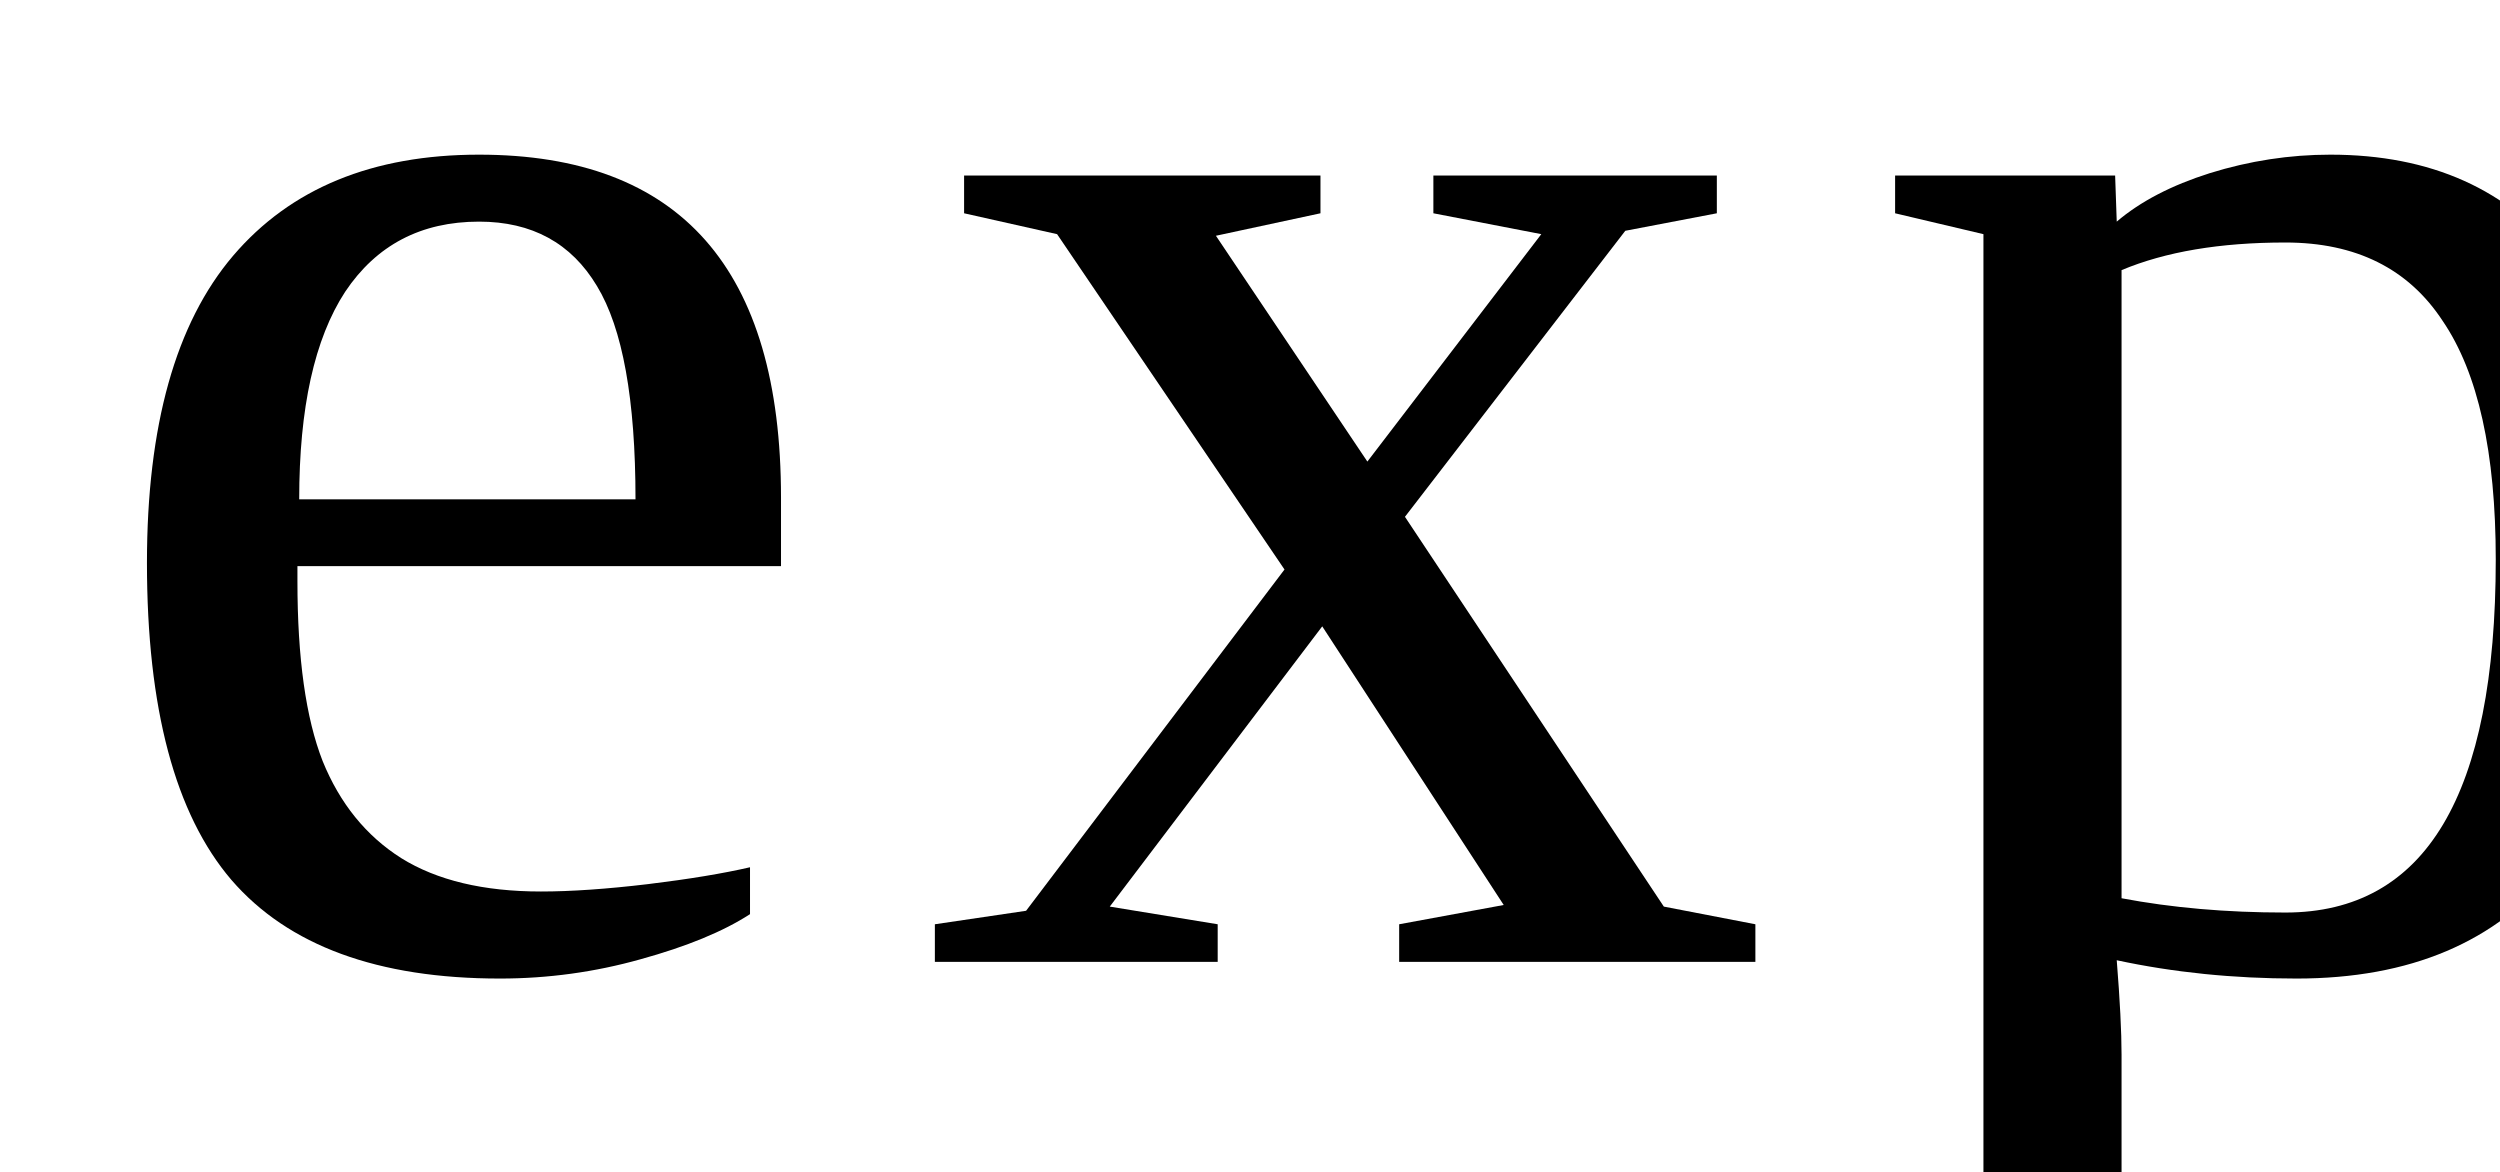
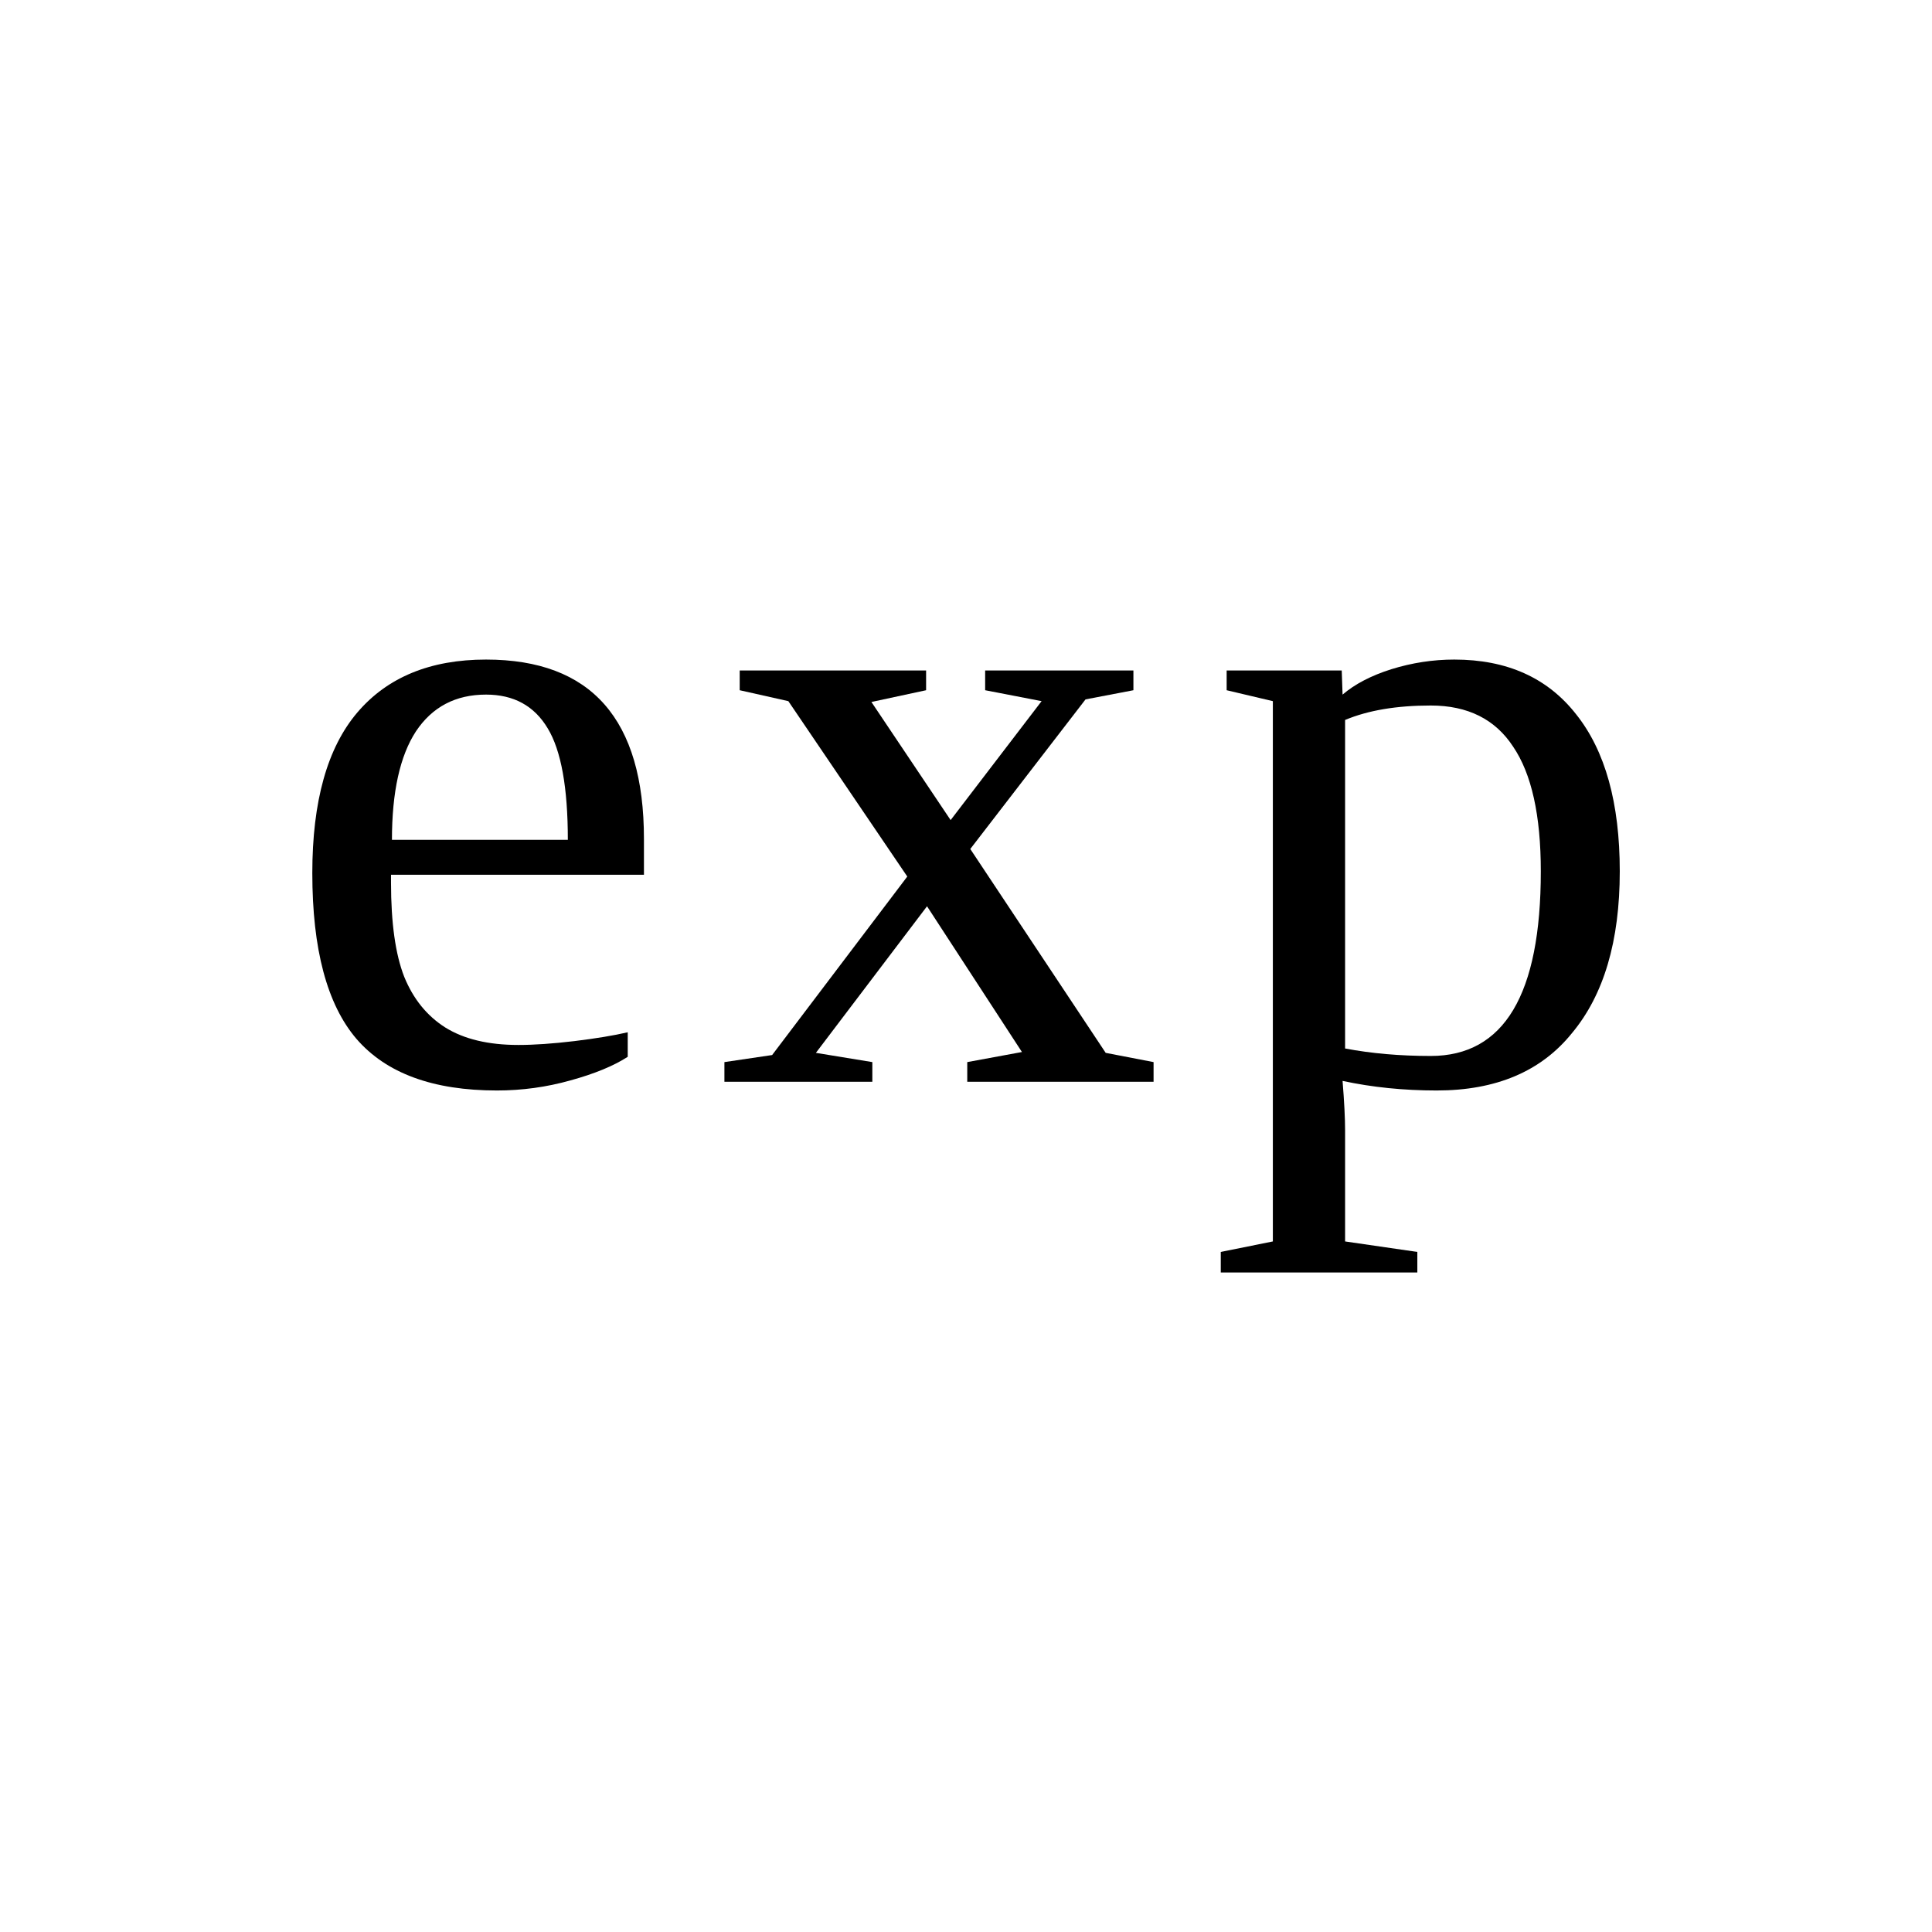
- <svg xmlns="http://www.w3.org/2000/svg" version="1.1">
-   <path d="M 1.852,3.525 V 3.619 Q 1.852,4.338 2.009,4.739 2.17,5.135 2.498,5.343 2.832,5.551 3.368,5.551 3.649,5.551 4.035,5.505 4.42,5.458 4.67,5.4 V 5.692 Q 4.42,5.854 3.988,5.973 3.561,6.093 3.113,6.093 1.972,6.093 1.441,5.479 0.915,4.864 0.915,3.505 0.915,2.223 1.451,1.593 1.988,0.963 2.983,0.963 4.863,0.963 4.863,3.098 V 3.525 Z M 2.983,1.38 Q 2.441,1.38 2.149,1.817 1.863,2.255 1.863,3.109 H 3.957 Q 3.957,2.176 3.717,1.781 3.477,1.38 2.983,1.38 Z" />
-   <path d="M 10.93,5.755 V 5.989 H 8.712 V 5.755 L 9.363,5.635 8.233,3.9 6.91,5.645 7.582,5.755 V 5.989 H 5.821 V 5.755 L 6.389,5.671 7.998,3.546 6.582,1.458 6.003,1.328 V 1.093 H 8.222 V 1.328 L 7.571,1.468 8.514,2.874 9.597,1.458 8.925,1.328 V 1.093 H 10.69 V 1.328 L 10.12,1.437 8.748,3.218 10.36,5.645 Z" />
-   <path d="M 12.35,1.458 11.8,1.328 V 1.093 H 13.17 L 13.18,1.38 Q 13.4,1.192 13.76,1.078 14.13,0.963 14.51,0.963 15.45,0.963 15.96,1.614 16.48,2.265 16.48,3.484 16.48,4.729 15.91,5.411 15.36,6.093 14.3,6.093 13.71,6.093 13.18,5.979 13.21,6.354 13.21,6.567 V 7.89 L 14.07,8.015 V 8.26 H 11.73 V 8.015 L 12.35,7.89 Z M 15.54,3.484 Q 15.54,2.484 15.21,1.999 14.89,1.51 14.23,1.51 13.62,1.51 13.21,1.682 V 5.593 Q 13.68,5.682 14.23,5.682 15.54,5.682 15.54,3.484 Z" />
+ <svg xmlns="http://www.w3.org/2000/svg" version="1.1" id="svg32" width="23" height="23">
+   <defs id="defs36" />
+   <path d="m 4.655,10.414 v 0.094 q 0,0.719 0.157,1.12 0.161,0.396 0.489,0.604 0.334,0.208 0.87,0.208 0.281,0 0.667,-0.046 0.385,-0.047 0.635,-0.105 v 0.292 q -0.25,0.162 -0.682,0.281 -0.427,0.12 -0.875,0.12 -1.141,0 -1.672,-0.614 -0.526,-0.615 -0.526,-1.974 0,-1.282 0.536,-1.912 0.537,-0.63 1.532,-0.63 1.88,0 1.88,2.135 v 0.427 z m 1.131,-2.145 q -0.542,0 -0.834,0.437 -0.286,0.438 -0.286,1.292 h 2.094 q 0,-0.933 -0.24,-1.328 -0.24,-0.401 -0.734,-0.401 z" id="path26" />
+   <path d="m 13.733,12.644 v 0.234 h -2.218 v -0.234 l 0.651,-0.12 -1.13,-1.735 -1.323,1.745 0.672,0.11 v 0.234 h -1.761 v -0.234 l 0.568,-0.084 1.609,-2.125 -1.416,-2.088 -0.579,-0.13 v -0.235 h 2.219 v 0.235 l -0.651,0.14 0.943,1.406 1.083,-1.416 -0.672,-0.13 v -0.235 h 1.765 v 0.235 l -0.57,0.109 -1.372,1.781 1.612,2.427 z" id="path28" />
+   <path d="m 15.153,8.347 -0.55,-0.13 v -0.235 h 1.37 l 0.01,0.287 q 0.22,-0.188 0.58,-0.302 0.37,-0.115 0.75,-0.115 0.94,0 1.45,0.651 0.52,0.651 0.52,1.87 0,1.245 -0.57,1.927 -0.55,0.682 -1.61,0.682 -0.59,0 -1.12,-0.114 0.03,0.375 0.03,0.588 v 1.323 l 0.86,0.125 v 0.245 h -2.34 v -0.245 l 0.62,-0.125 z m 3.19,2.026 q 0,-1 -0.33,-1.485 -0.32,-0.489 -0.98,-0.489 -0.61,0 -1.02,0.172 v 3.911 q 0.47,0.089 1.02,0.089 1.31,0 1.31,-2.198 z" id="path30" />
</svg>
